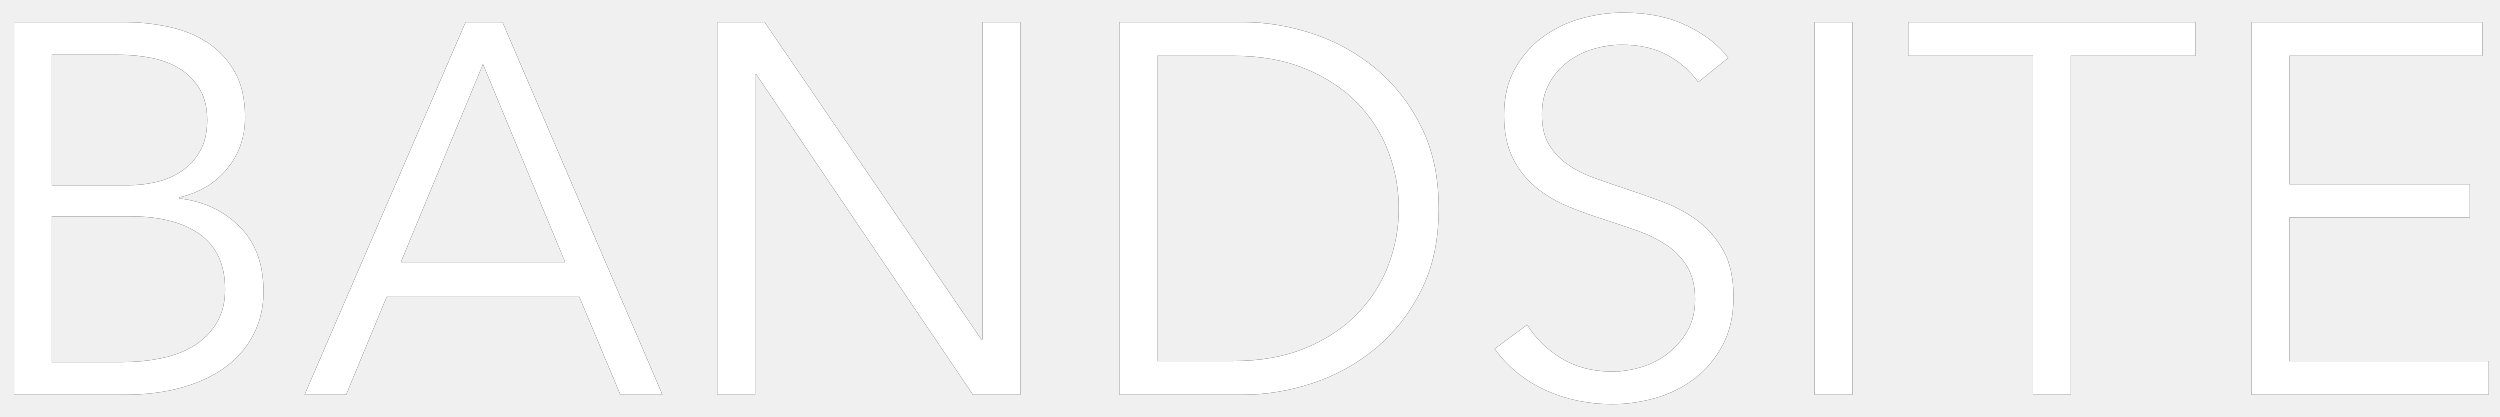
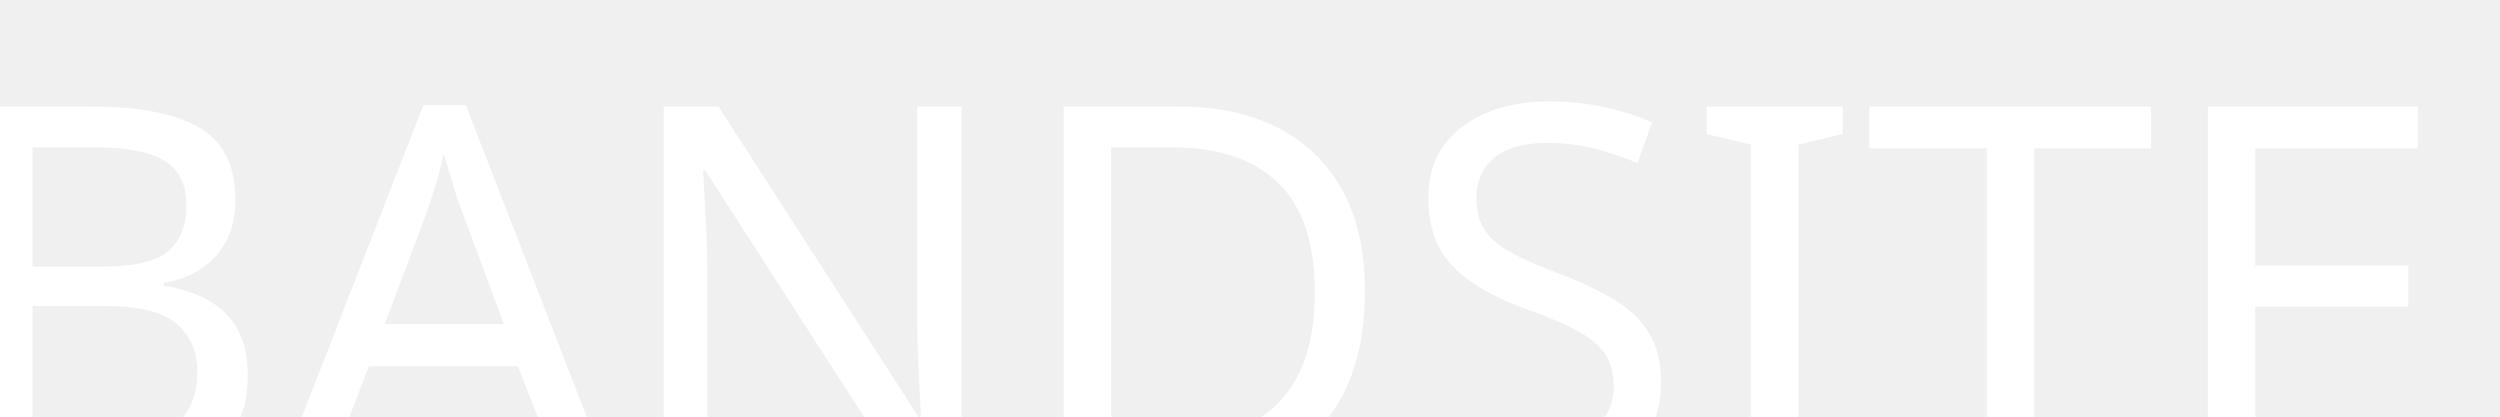
- <svg xmlns="http://www.w3.org/2000/svg" xmlns:xlink="http://www.w3.org/1999/xlink" width="114px" height="19px" viewBox="0 0 114 19" version="1.1">
-   <defs>
-     <path d="M0.64,1.008 L5.704,1.008 C6.344,1.008 6.992,1.076 7.648,1.212 C8.304,1.348 8.892,1.58 9.412,1.908 C9.932,2.236 10.356,2.68 10.684,3.24 C11.012,3.8 11.176,4.504 11.176,5.352 C11.176,6.248 10.904,7.028 10.36,7.692 C9.816,8.356 9.088,8.792 8.176,9 L8.176,9.048 C9.28,9.176 10.196,9.604 10.924,10.332 C11.652,11.06 12.016,12.048 12.016,13.296 C12.016,14 11.868,14.644 11.572,15.228 C11.276,15.812 10.856,16.308 10.312,16.716 C9.768,17.124 9.104,17.44 8.32,17.664 C7.536,17.888 6.656,18 5.68,18 L0.64,18 L0.64,1.008 Z M2.368,8.448 L5.848,8.448 C6.264,8.448 6.684,8.4 7.108,8.304 C7.532,8.208 7.92,8.044 8.272,7.812 C8.624,7.58 8.908,7.272 9.124,6.888 C9.34,6.504 9.448,6.032 9.448,5.472 C9.448,4.928 9.34,4.468 9.124,4.092 C8.908,3.716 8.616,3.408 8.248,3.168 C7.88,2.928 7.448,2.756 6.952,2.652 C6.456,2.548 5.928,2.496 5.368,2.496 L2.368,2.496 L2.368,8.448 Z M2.368,16.512 L5.584,16.512 C6.208,16.512 6.804,16.452 7.372,16.332 C7.94,16.212 8.436,16.02 8.86,15.756 C9.284,15.492 9.624,15.148 9.88,14.724 C10.136,14.3 10.264,13.792 10.264,13.2 C10.264,12.08 9.884,11.244 9.124,10.692 C8.364,10.14 7.288,9.864 5.896,9.864 L2.368,9.864 L2.368,16.512 Z M15.784,18 L13.888,18 L21.232,1.008 L22.912,1.008 L30.208,18 L28.288,18 L26.416,13.536 L17.632,13.536 L15.784,18 Z M18.28,11.952 L25.768,11.952 L22.024,2.928 L18.28,11.952 Z M44.752,15.48 L44.8,15.48 L44.8,1.008 L46.528,1.008 L46.528,18 L44.368,18 L34.48,3.384 L34.432,3.384 L34.432,18 L32.704,18 L32.704,1.008 L34.864,1.008 L44.752,15.48 Z M51.04,1.008 L56.68,1.008 C57.736,1.008 58.796,1.184 59.86,1.536 C60.924,1.888 61.884,2.42 62.74,3.132 C63.596,3.844 64.288,4.732 64.816,5.796 C65.344,6.86 65.608,8.096 65.608,9.504 C65.608,10.928 65.344,12.168 64.816,13.224 C64.288,14.28 63.596,15.164 62.74,15.876 C61.884,16.588 60.924,17.12 59.86,17.472 C58.796,17.824 57.736,18 56.68,18 L51.04,18 L51.04,1.008 Z M52.768,16.464 L56.2,16.464 C57.48,16.464 58.596,16.264 59.548,15.864 C60.5,15.464 61.288,14.94 61.912,14.292 C62.536,13.644 63.004,12.904 63.316,12.072 C63.628,11.24 63.784,10.384 63.784,9.504 C63.784,8.624 63.628,7.768 63.316,6.936 C63.004,6.104 62.536,5.364 61.912,4.716 C61.288,4.068 60.5,3.544 59.548,3.144 C58.596,2.744 57.48,2.544 56.2,2.544 L52.768,2.544 L52.768,16.464 Z M77.44,3.744 C77.072,3.232 76.6,2.82 76.024,2.508 C75.448,2.196 74.752,2.04 73.936,2.04 C73.52,2.04 73.096,2.104 72.664,2.232 C72.232,2.36 71.84,2.556 71.488,2.82 C71.136,3.084 70.852,3.416 70.636,3.816 C70.42,4.216 70.312,4.688 70.312,5.232 C70.312,5.776 70.416,6.224 70.624,6.576 C70.832,6.928 71.108,7.228 71.452,7.476 C71.796,7.724 72.188,7.928 72.628,8.088 C73.068,8.248 73.528,8.408 74.008,8.568 C74.6,8.76 75.196,8.968 75.796,9.192 C76.396,9.416 76.936,9.708 77.416,10.068 C77.896,10.428 78.288,10.884 78.592,11.436 C78.896,11.988 79.048,12.688 79.048,13.536 C79.048,14.384 78.884,15.116 78.556,15.732 C78.228,16.348 77.804,16.856 77.284,17.256 C76.764,17.656 76.172,17.952 75.508,18.144 C74.844,18.336 74.176,18.432 73.504,18.432 C72.992,18.432 72.48,18.38 71.968,18.276 C71.456,18.172 70.968,18.016 70.504,17.808 C70.04,17.6 69.608,17.336 69.208,17.016 C68.808,16.696 68.456,16.328 68.152,15.912 L69.64,14.808 C70.008,15.416 70.524,15.924 71.188,16.332 C71.852,16.74 72.632,16.944 73.528,16.944 C73.96,16.944 74.4,16.876 74.848,16.74 C75.296,16.604 75.7,16.396 76.06,16.116 C76.42,15.836 76.716,15.492 76.948,15.084 C77.18,14.676 77.296,14.2 77.296,13.656 C77.296,13.064 77.18,12.572 76.948,12.18 C76.716,11.788 76.408,11.46 76.024,11.196 C75.64,10.932 75.2,10.712 74.704,10.536 C74.208,10.36 73.688,10.184 73.144,10.008 C72.584,9.832 72.032,9.632 71.488,9.408 C70.944,9.184 70.456,8.892 70.024,8.532 C69.592,8.172 69.244,7.728 68.98,7.2 C68.716,6.672 68.584,6.024 68.584,5.256 C68.584,4.44 68.748,3.736 69.076,3.144 C69.404,2.552 69.832,2.064 70.36,1.68 C70.888,1.296 71.472,1.016 72.112,0.84 C72.752,0.664 73.384,0.576 74.008,0.576 C75.16,0.576 76.144,0.78 76.96,1.188 C77.776,1.596 78.392,2.08 78.808,2.64 L77.44,3.744 Z M84.472,18 L82.744,18 L82.744,1.008 L84.472,1.008 L84.472,18 Z M94.432,18 L92.704,18 L92.704,2.544 L87.016,2.544 L87.016,1.008 L100.12,1.008 L100.12,2.544 L94.432,2.544 L94.432,18 Z M104.392,16.464 L113.488,16.464 L113.488,18 L102.664,18 L102.664,1.008 L113.2,1.008 L113.2,2.544 L104.392,2.544 L104.392,8.4 L112.624,8.4 L112.624,9.912 L104.392,9.912 L104.392,16.464 Z" id="path-1" />
-   </defs>
-   <g id="Page-1" stroke="none" stroke-width="1" fill="none" fill-rule="evenodd">
-     <g id="BANDSITE">
-       <use fill="#000000" xlink:href="#path-1" />
-       <use fill="#FFFFFF" xlink:href="#path-1" />
+ <svg xmlns="http://www.w3.org/2000/svg" width="114px" height="19px" viewBox="0 0 114 19" version="1.1">
+   <g id="BandSite" stroke="none" stroke-width="1" fill="none" fill-rule="evenodd" font-family="AvenirNext-Regular, Avenir Next" font-size="24" font-weight="normal" line-spacing="24">
+     <g id="D-Navigation_Inventory" transform="translate(-183, -30)" fill="#FFFFFF">
+       <g id="Logo-BandSite" transform="translate(180, 28)">
+         <text id="BANDSITE">
+           <tspan x="0" y="24">BANDSITE</tspan>
+         </text>
+       </g>
    </g>
  </g>
</svg>
